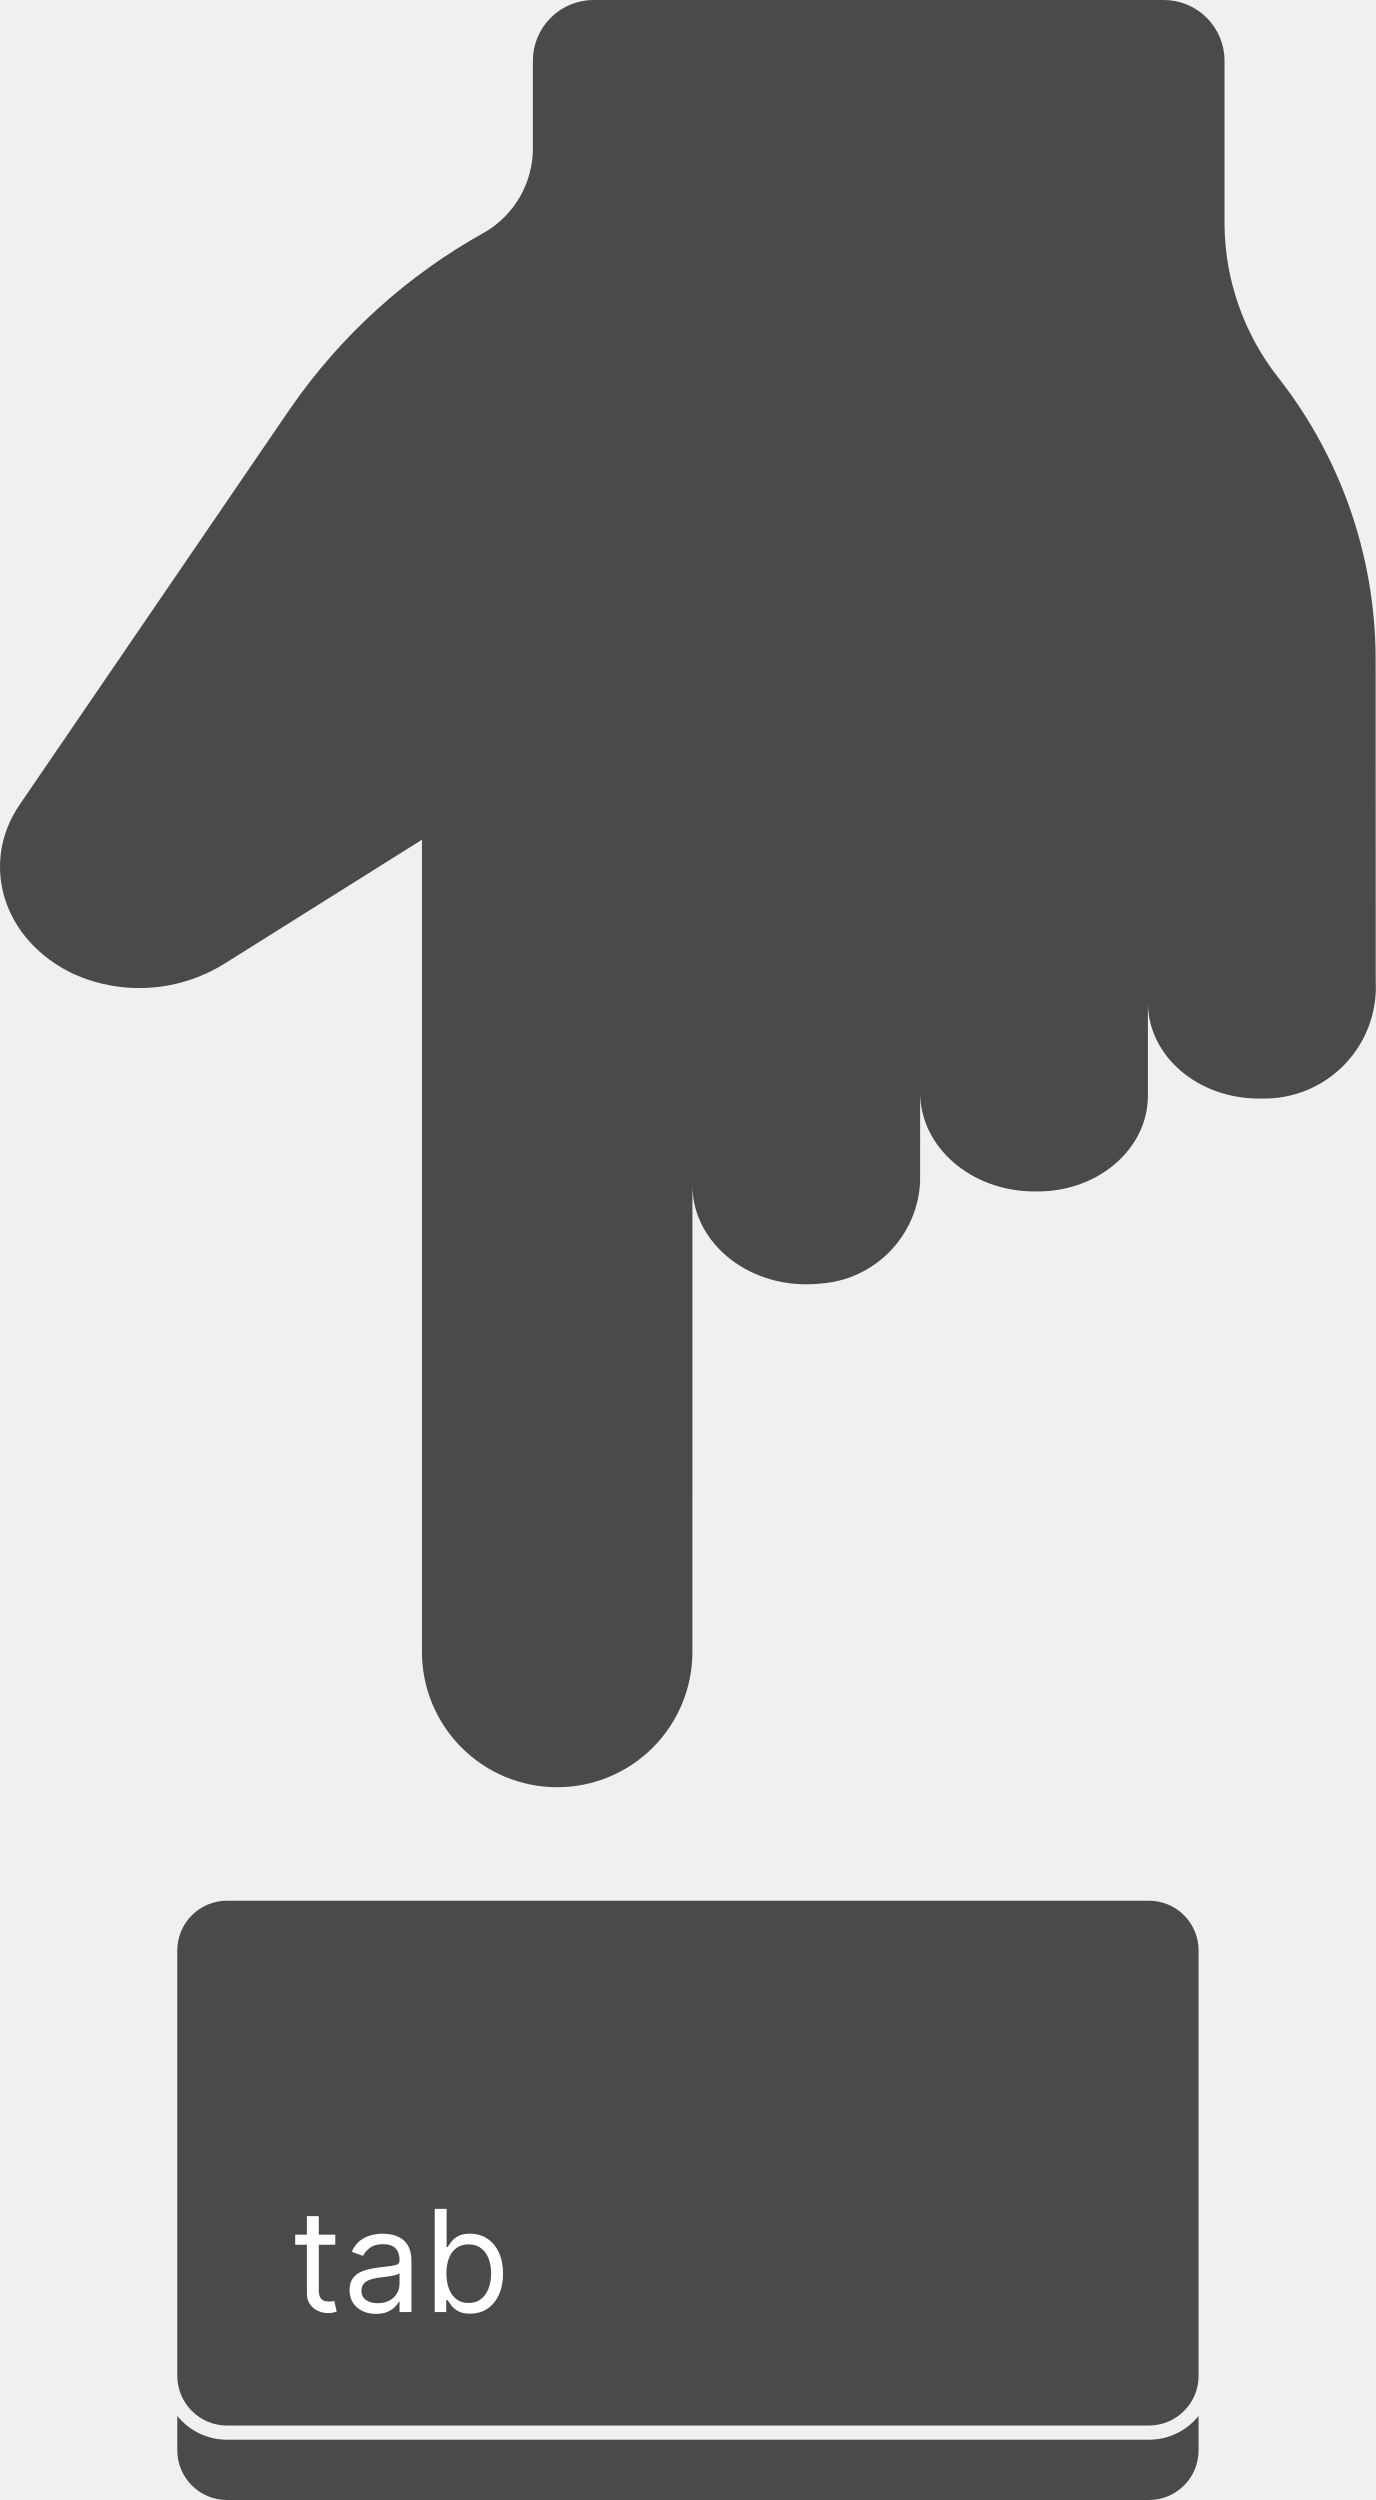
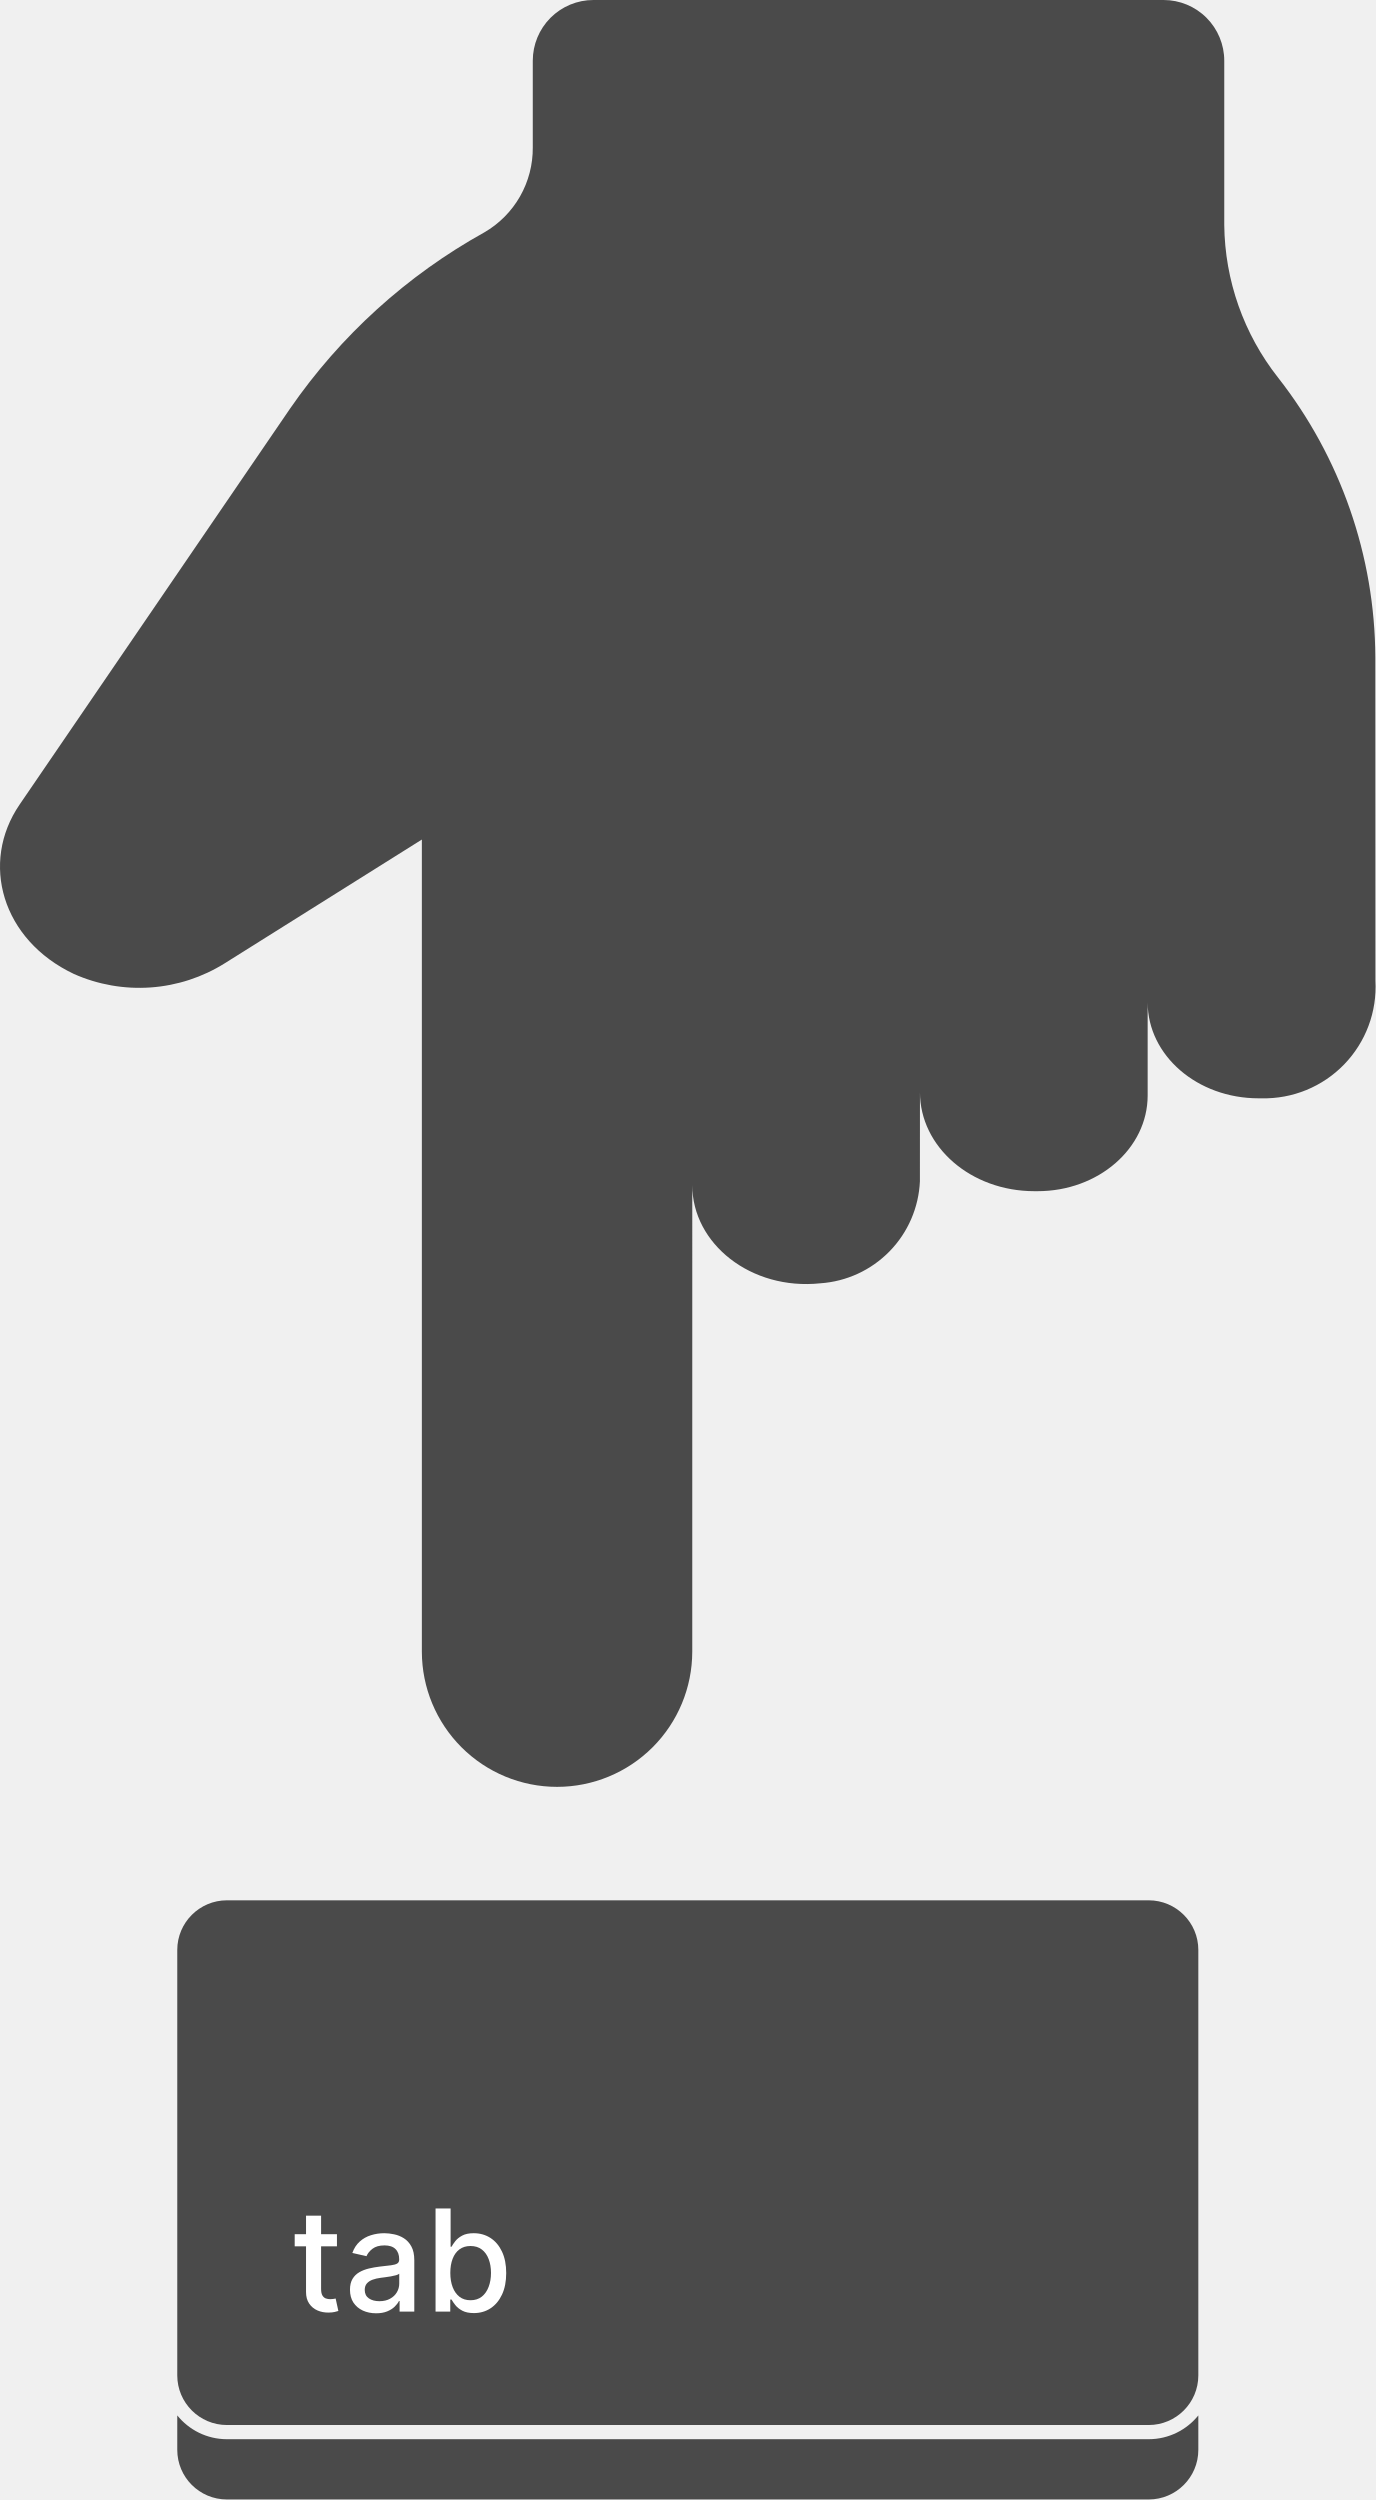
- <svg xmlns="http://www.w3.org/2000/svg" width="388" height="705" viewBox="0 0 388 705" fill="none">
+ <svg xmlns="http://www.w3.org/2000/svg" width="230" height="418" viewBox="0 0 230 418" fill="none">
  <g clip-path="url(#clip0_9_65)">
-     <path d="M360.465 106.476C350.812 94.215 345.484 79.1 345.314 63.491V17.124C345.314 12.582 343.511 8.227 340.302 5.015C337.093 1.804 332.741 1.4852e-05 328.203 0H167.386C162.848 1.48524e-05 158.496 1.804 155.287 5.015C152.078 8.227 150.275 12.582 150.275 17.124V41.565C150.321 46.417 149.079 51.195 146.676 55.41C144.272 59.624 140.794 63.124 136.595 65.553C114.759 77.68 96.014 94.686 81.819 115.249L5.534 226.926C-5.703 243.377 0.557 265.113 20.828 274.707C27.633 277.737 35.078 279.046 42.507 278.518C49.937 277.99 57.122 275.641 63.431 271.679L118.989 236.803V465.881C119.001 475.995 123.024 485.691 130.175 492.838C137.325 499.985 147.018 504 157.124 504C167.23 504 176.923 499.986 184.073 492.838C191.223 485.691 195.247 475.996 195.259 465.882L195.262 334.269C195.264 350.833 211.845 364.012 231.357 361.97C238.759 361.471 245.718 358.261 250.904 352.952C256.09 347.643 259.14 340.608 259.47 333.191L259.482 308.058C259.482 323.484 273.859 335.985 291.75 335.985L292.664 335.985C309.807 335.989 323.707 323.902 323.707 308.99V282.792C323.77 297.715 337.681 309.792 355.014 309.792L355.818 309.792C360.153 309.891 364.462 309.093 368.474 307.447C372.486 305.801 376.115 303.343 379.133 300.227C382.15 297.11 384.491 293.403 386.009 289.339C387.527 285.274 388.189 280.939 387.953 276.606L387.925 185.408C387.786 156.775 378.124 129.004 360.465 106.476Z" fill="#4A4A4A" />
-     <path d="M324 688H64C58.35 688 53.3 685.38 50 681.29V691C50 698.73 56.27 705 64 705H324C331.73 705 338 698.73 338 691V681.29C334.7 685.38 329.65 688 324 688Z" fill="#4A4A4A" />
-     <path d="M324 536H64C56.28 536 50 542.28 50 550V670C50 677.72 56.28 684 64 684H324C331.72 684 338 677.72 338 670V550C338 542.28 331.72 536 324 536Z" fill="#4A4A4A" />
-     <path d="M94.557 630.182V633.023H83.25V630.182H94.557ZM86.546 624.955H89.898V645.75C89.898 646.697 90.035 647.407 90.31 647.881C90.594 648.345 90.954 648.657 91.389 648.818C91.834 648.97 92.303 649.045 92.796 649.045C93.165 649.045 93.468 649.027 93.704 648.989C93.941 648.941 94.131 648.903 94.273 648.875L94.954 651.886C94.727 651.972 94.41 652.057 94.003 652.142C93.596 652.237 93.079 652.284 92.454 652.284C91.508 652.284 90.579 652.08 89.671 651.673C88.771 651.266 88.023 650.646 87.426 649.812C86.839 648.979 86.546 647.928 86.546 646.659V624.955ZM106.02 652.511C104.637 652.511 103.383 652.251 102.256 651.73C101.129 651.2 100.234 650.438 99.571 649.443C98.908 648.439 98.577 647.227 98.577 645.807C98.577 644.557 98.823 643.544 99.315 642.767C99.808 641.981 100.466 641.366 101.29 640.92C102.114 640.475 103.023 640.144 104.017 639.926C105.021 639.699 106.029 639.519 107.043 639.386C108.368 639.216 109.443 639.088 110.267 639.003C111.1 638.908 111.706 638.752 112.085 638.534C112.473 638.316 112.668 637.937 112.668 637.398V637.284C112.668 635.883 112.284 634.794 111.517 634.017C110.759 633.241 109.609 632.852 108.065 632.852C106.465 632.852 105.21 633.203 104.301 633.903C103.392 634.604 102.753 635.352 102.384 636.148L99.202 635.011C99.77 633.686 100.527 632.653 101.474 631.915C102.431 631.167 103.473 630.646 104.599 630.352C105.736 630.049 106.853 629.898 107.952 629.898C108.652 629.898 109.457 629.983 110.366 630.153C111.285 630.314 112.17 630.651 113.023 631.162C113.884 631.673 114.599 632.445 115.168 633.477C115.736 634.509 116.02 635.892 116.02 637.625V652H112.668V649.045H112.497C112.27 649.519 111.891 650.026 111.361 650.565C110.83 651.105 110.125 651.564 109.244 651.943C108.364 652.322 107.289 652.511 106.02 652.511ZM106.531 649.5C107.857 649.5 108.974 649.24 109.884 648.719C110.802 648.198 111.493 647.526 111.957 646.702C112.431 645.878 112.668 645.011 112.668 644.102V641.034C112.526 641.205 112.213 641.361 111.73 641.503C111.257 641.635 110.707 641.754 110.082 641.858C109.467 641.953 108.866 642.038 108.278 642.114C107.701 642.18 107.232 642.237 106.872 642.284C106.001 642.398 105.187 642.582 104.429 642.838C103.681 643.084 103.075 643.458 102.611 643.96C102.156 644.453 101.929 645.125 101.929 645.977C101.929 647.142 102.36 648.023 103.222 648.619C104.093 649.206 105.196 649.5 106.531 649.5ZM122.593 652V622.909H125.945V633.648H126.229C126.476 633.269 126.817 632.786 127.252 632.199C127.697 631.602 128.332 631.072 129.156 630.608C129.989 630.134 131.116 629.898 132.536 629.898C134.373 629.898 135.993 630.357 137.394 631.276C138.796 632.194 139.889 633.496 140.675 635.182C141.461 636.867 141.854 638.856 141.854 641.148C141.854 643.458 141.461 645.461 140.675 647.156C139.889 648.842 138.8 650.149 137.408 651.077C136.016 651.995 134.411 652.455 132.593 652.455C131.192 652.455 130.069 652.223 129.227 651.759C128.384 651.285 127.735 650.75 127.281 650.153C126.826 649.547 126.476 649.045 126.229 648.648H125.832V652H122.593ZM125.888 641.091C125.888 642.739 126.13 644.192 126.613 645.452C127.096 646.702 127.801 647.682 128.729 648.392C129.657 649.093 130.794 649.443 132.138 649.443C133.54 649.443 134.71 649.074 135.647 648.335C136.594 647.587 137.304 646.583 137.778 645.324C138.261 644.055 138.502 642.644 138.502 641.091C138.502 639.557 138.265 638.174 137.792 636.943C137.328 635.703 136.622 634.723 135.675 634.003C134.738 633.274 133.559 632.909 132.138 632.909C130.775 632.909 129.629 633.255 128.701 633.946C127.773 634.628 127.072 635.584 126.599 636.815C126.125 638.037 125.888 639.462 125.888 641.091Z" fill="white" />
+     <path d="M213.678 63.117C207.955 55.849 204.797 46.889 204.696 37.636V10.151C204.696 7.459 203.628 4.877 201.725 2.973C199.823 1.069 197.243 8.80404e-06 194.553 0H99.224C96.534 8.80424e-06 93.954 1.069 92.051 2.973C90.149 4.877 89.081 7.459 89.081 10.151V24.639C89.108 27.515 88.372 30.347 86.947 32.846C85.522 35.344 83.46 37.419 80.971 38.858C68.027 46.047 56.915 56.129 48.501 68.317L3.281 134.518C-3.381 144.27 0.33 157.154 12.347 162.842C16.38 164.638 20.794 165.414 25.198 165.101C29.602 164.788 33.861 163.396 37.601 161.047L70.535 140.373V276.167C70.542 282.162 72.927 287.909 77.165 292.146C81.404 296.383 87.15 298.763 93.14 298.763C99.131 298.763 104.877 296.383 109.115 292.147C113.354 287.91 115.739 282.163 115.746 276.167L115.748 198.149C115.749 207.968 125.578 215.78 137.145 214.57C141.532 214.274 145.658 212.371 148.732 209.224C151.806 206.077 153.614 201.907 153.809 197.51L153.817 182.612C153.817 191.756 162.339 199.166 172.945 199.166L173.487 199.166C183.648 199.169 191.888 192.004 191.888 183.164V167.635C191.926 176.48 200.172 183.639 210.446 183.64L210.923 183.639C213.493 183.699 216.047 183.225 218.425 182.25C220.804 181.274 222.955 179.817 224.744 177.969C226.532 176.122 227.92 173.925 228.82 171.515C229.72 169.106 230.112 166.536 229.972 163.967L229.956 109.907C229.873 92.934 224.146 76.472 213.678 63.117Z" fill="#4A4A4A" />
+     <path d="M192.062 407.835H37.938C34.589 407.835 31.595 406.282 29.639 403.857V409.613C29.639 414.196 33.356 417.912 37.938 417.912H192.062C196.644 417.912 200.361 414.196 200.361 409.613V403.857C198.405 406.282 195.411 407.835 192.062 407.835Z" fill="#4A4A4A" />
+     <path d="M192.062 317.732H37.938C33.362 317.732 29.639 321.455 29.639 326.031V397.165C29.639 401.741 33.362 405.464 37.938 405.464H192.062C196.638 405.464 200.361 401.741 200.361 397.165V326.031C200.361 321.455 196.638 317.732 192.062 317.732Z" fill="#4A4A4A" />
+     <path d="M72.825 386.495V369.25H75.342V375.658H75.494C75.64 375.389 75.85 375.077 76.125 374.723C76.4 374.37 76.782 374.061 77.271 373.797C77.759 373.528 78.404 373.393 79.207 373.393C80.251 373.393 81.183 373.657 82.003 374.184C82.822 374.712 83.465 375.473 83.931 376.466C84.403 377.46 84.638 378.656 84.638 380.053C84.638 381.451 84.405 382.65 83.939 383.649C83.474 384.642 82.834 385.409 82.02 385.948C81.206 386.481 80.277 386.747 79.233 386.747C78.447 386.747 77.804 386.616 77.304 386.352C76.81 386.088 76.423 385.779 76.142 385.425C75.862 385.072 75.645 384.757 75.494 384.482H75.283V386.495H72.825ZM75.292 380.028C75.292 380.938 75.424 381.735 75.688 382.419C75.951 383.104 76.333 383.64 76.833 384.028C77.332 384.409 77.944 384.6 78.668 384.6C79.421 384.6 80.049 384.401 80.555 384.002C81.06 383.598 81.441 383.051 81.7 382.361C81.963 381.67 82.095 380.893 82.095 380.028C82.095 379.175 81.966 378.409 81.708 377.729C81.455 377.05 81.074 376.514 80.563 376.121C80.058 375.728 79.426 375.532 78.668 375.532C77.939 375.532 77.321 375.72 76.816 376.096C76.316 376.472 75.937 376.997 75.679 377.67C75.421 378.344 75.292 379.13 75.292 380.028Z" fill="white" />
+     <path d="M62.887 386.781C62.067 386.781 61.326 386.63 60.664 386.326C60.001 386.018 59.477 385.571 59.089 384.988C58.708 384.404 58.517 383.688 58.517 382.84C58.517 382.111 58.657 381.51 58.938 381.039C59.218 380.567 59.597 380.194 60.074 379.919C60.551 379.644 61.085 379.436 61.674 379.296C62.264 379.155 62.864 379.049 63.476 378.976C64.251 378.886 64.879 378.813 65.362 378.757C65.845 378.695 66.196 378.597 66.415 378.462C66.634 378.327 66.743 378.108 66.743 377.805V377.746C66.743 377.011 66.535 376.441 66.12 376.037C65.71 375.633 65.098 375.431 64.284 375.431C63.437 375.431 62.769 375.619 62.28 375.995C61.798 376.365 61.464 376.778 61.278 377.233L58.912 376.694C59.193 375.908 59.603 375.273 60.142 374.791C60.686 374.302 61.312 373.949 62.019 373.73C62.727 373.505 63.471 373.393 64.251 373.393C64.767 373.393 65.314 373.455 65.893 373.578C66.477 373.696 67.021 373.915 67.526 374.235C68.037 374.555 68.455 375.012 68.781 375.607C69.106 376.197 69.269 376.963 69.269 377.906V386.495H66.811V384.727H66.71C66.547 385.052 66.302 385.372 65.977 385.686C65.651 386.001 65.233 386.262 64.722 386.47C64.212 386.677 63.6 386.781 62.887 386.781ZM63.434 384.76C64.13 384.76 64.725 384.623 65.219 384.348C65.719 384.073 66.098 383.713 66.356 383.27C66.62 382.821 66.752 382.341 66.752 381.83V380.163C66.662 380.253 66.488 380.337 66.23 380.415C65.977 380.488 65.688 380.553 65.362 380.609C65.037 380.66 64.719 380.707 64.411 380.752C64.102 380.792 63.844 380.825 63.636 380.853C63.148 380.915 62.702 381.019 62.297 381.165C61.899 381.311 61.579 381.521 61.337 381.796C61.102 382.066 60.984 382.425 60.984 382.874C60.984 383.497 61.214 383.969 61.674 384.289C62.135 384.603 62.721 384.76 63.434 384.76Z" fill="white" />
+     <path d="M56.338 373.561V375.582H49.273V373.561H56.338ZM51.168 370.463H53.686V382.697C53.686 383.186 53.759 383.553 53.905 383.8C54.05 384.042 54.239 384.207 54.469 384.297C54.705 384.381 54.96 384.423 55.235 384.423C55.437 384.423 55.614 384.409 55.765 384.381C55.917 384.353 56.035 384.331 56.119 384.314L56.574 386.394C56.428 386.45 56.22 386.506 55.951 386.562C55.681 386.624 55.344 386.658 54.94 386.663C54.278 386.674 53.66 386.557 53.088 386.31C52.515 386.063 52.052 385.681 51.699 385.164C51.345 384.648 51.168 384 51.168 383.219V370.463Z" fill="white" />
  </g>
  <defs>
    <clipPath id="clip0_9_65">
-       <rect width="388" height="705" fill="white" />
+       <rect width="230" height="418" fill="white" />
    </clipPath>
  </defs>
</svg>
